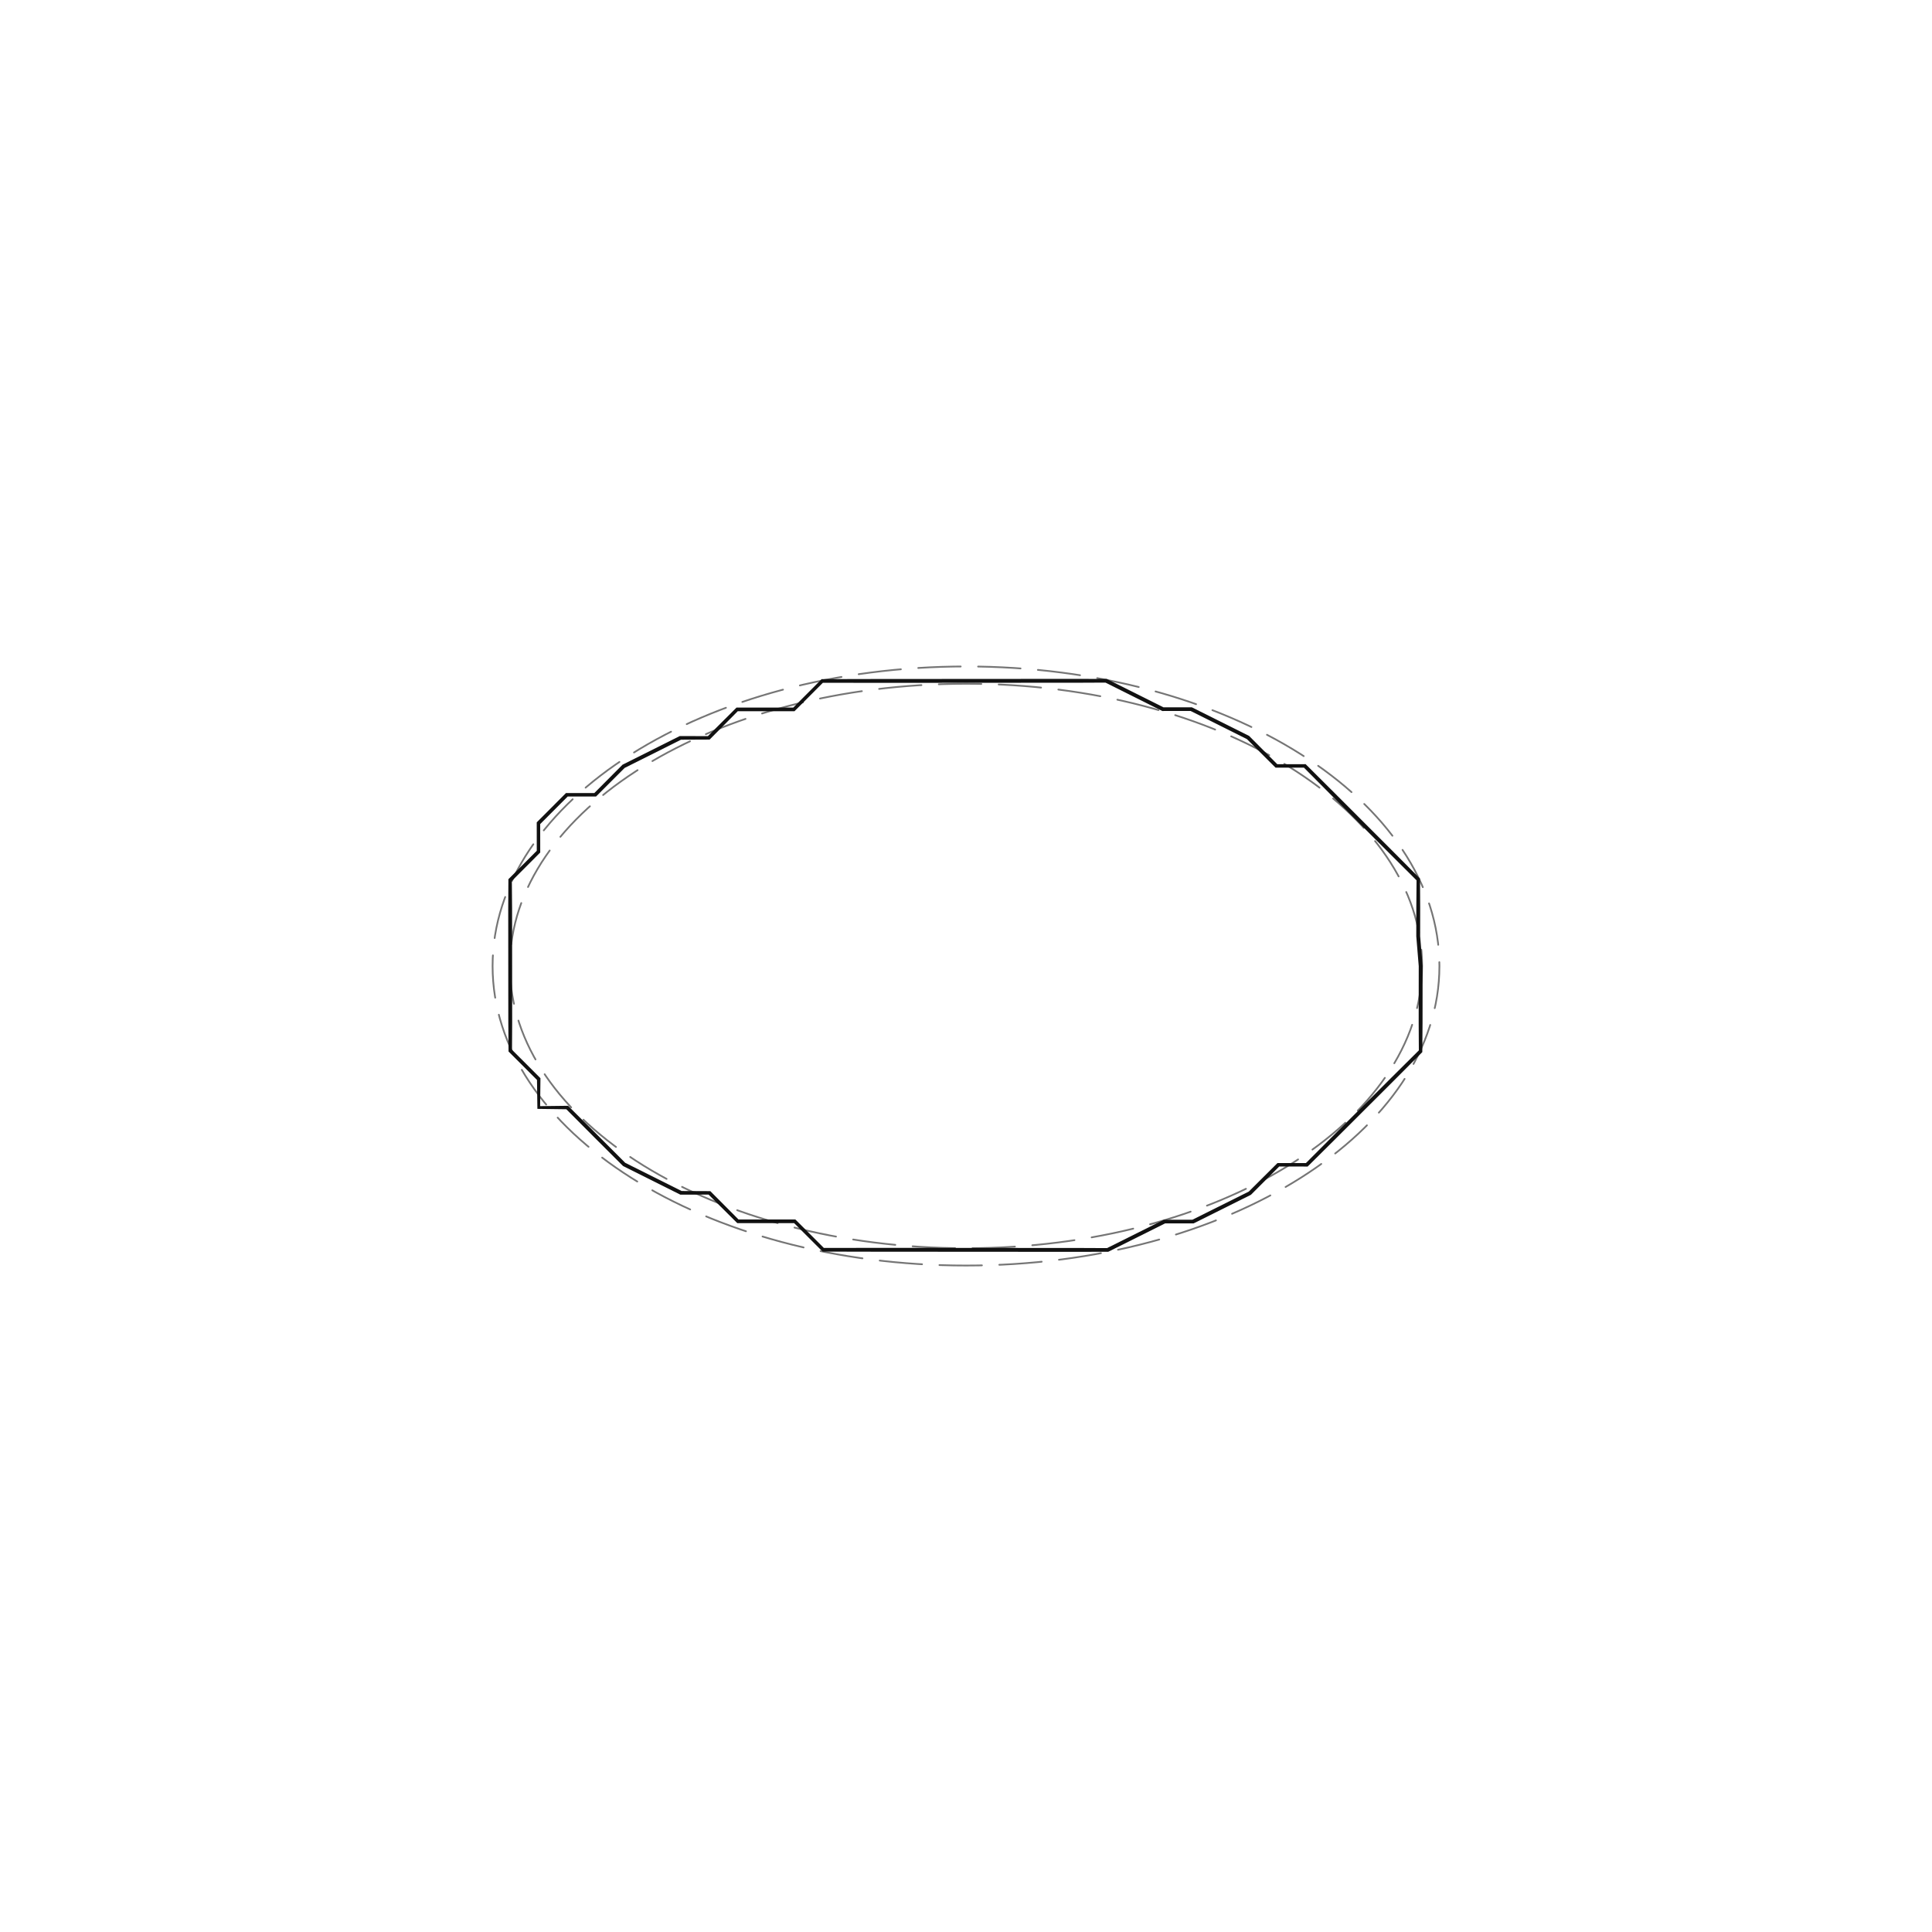
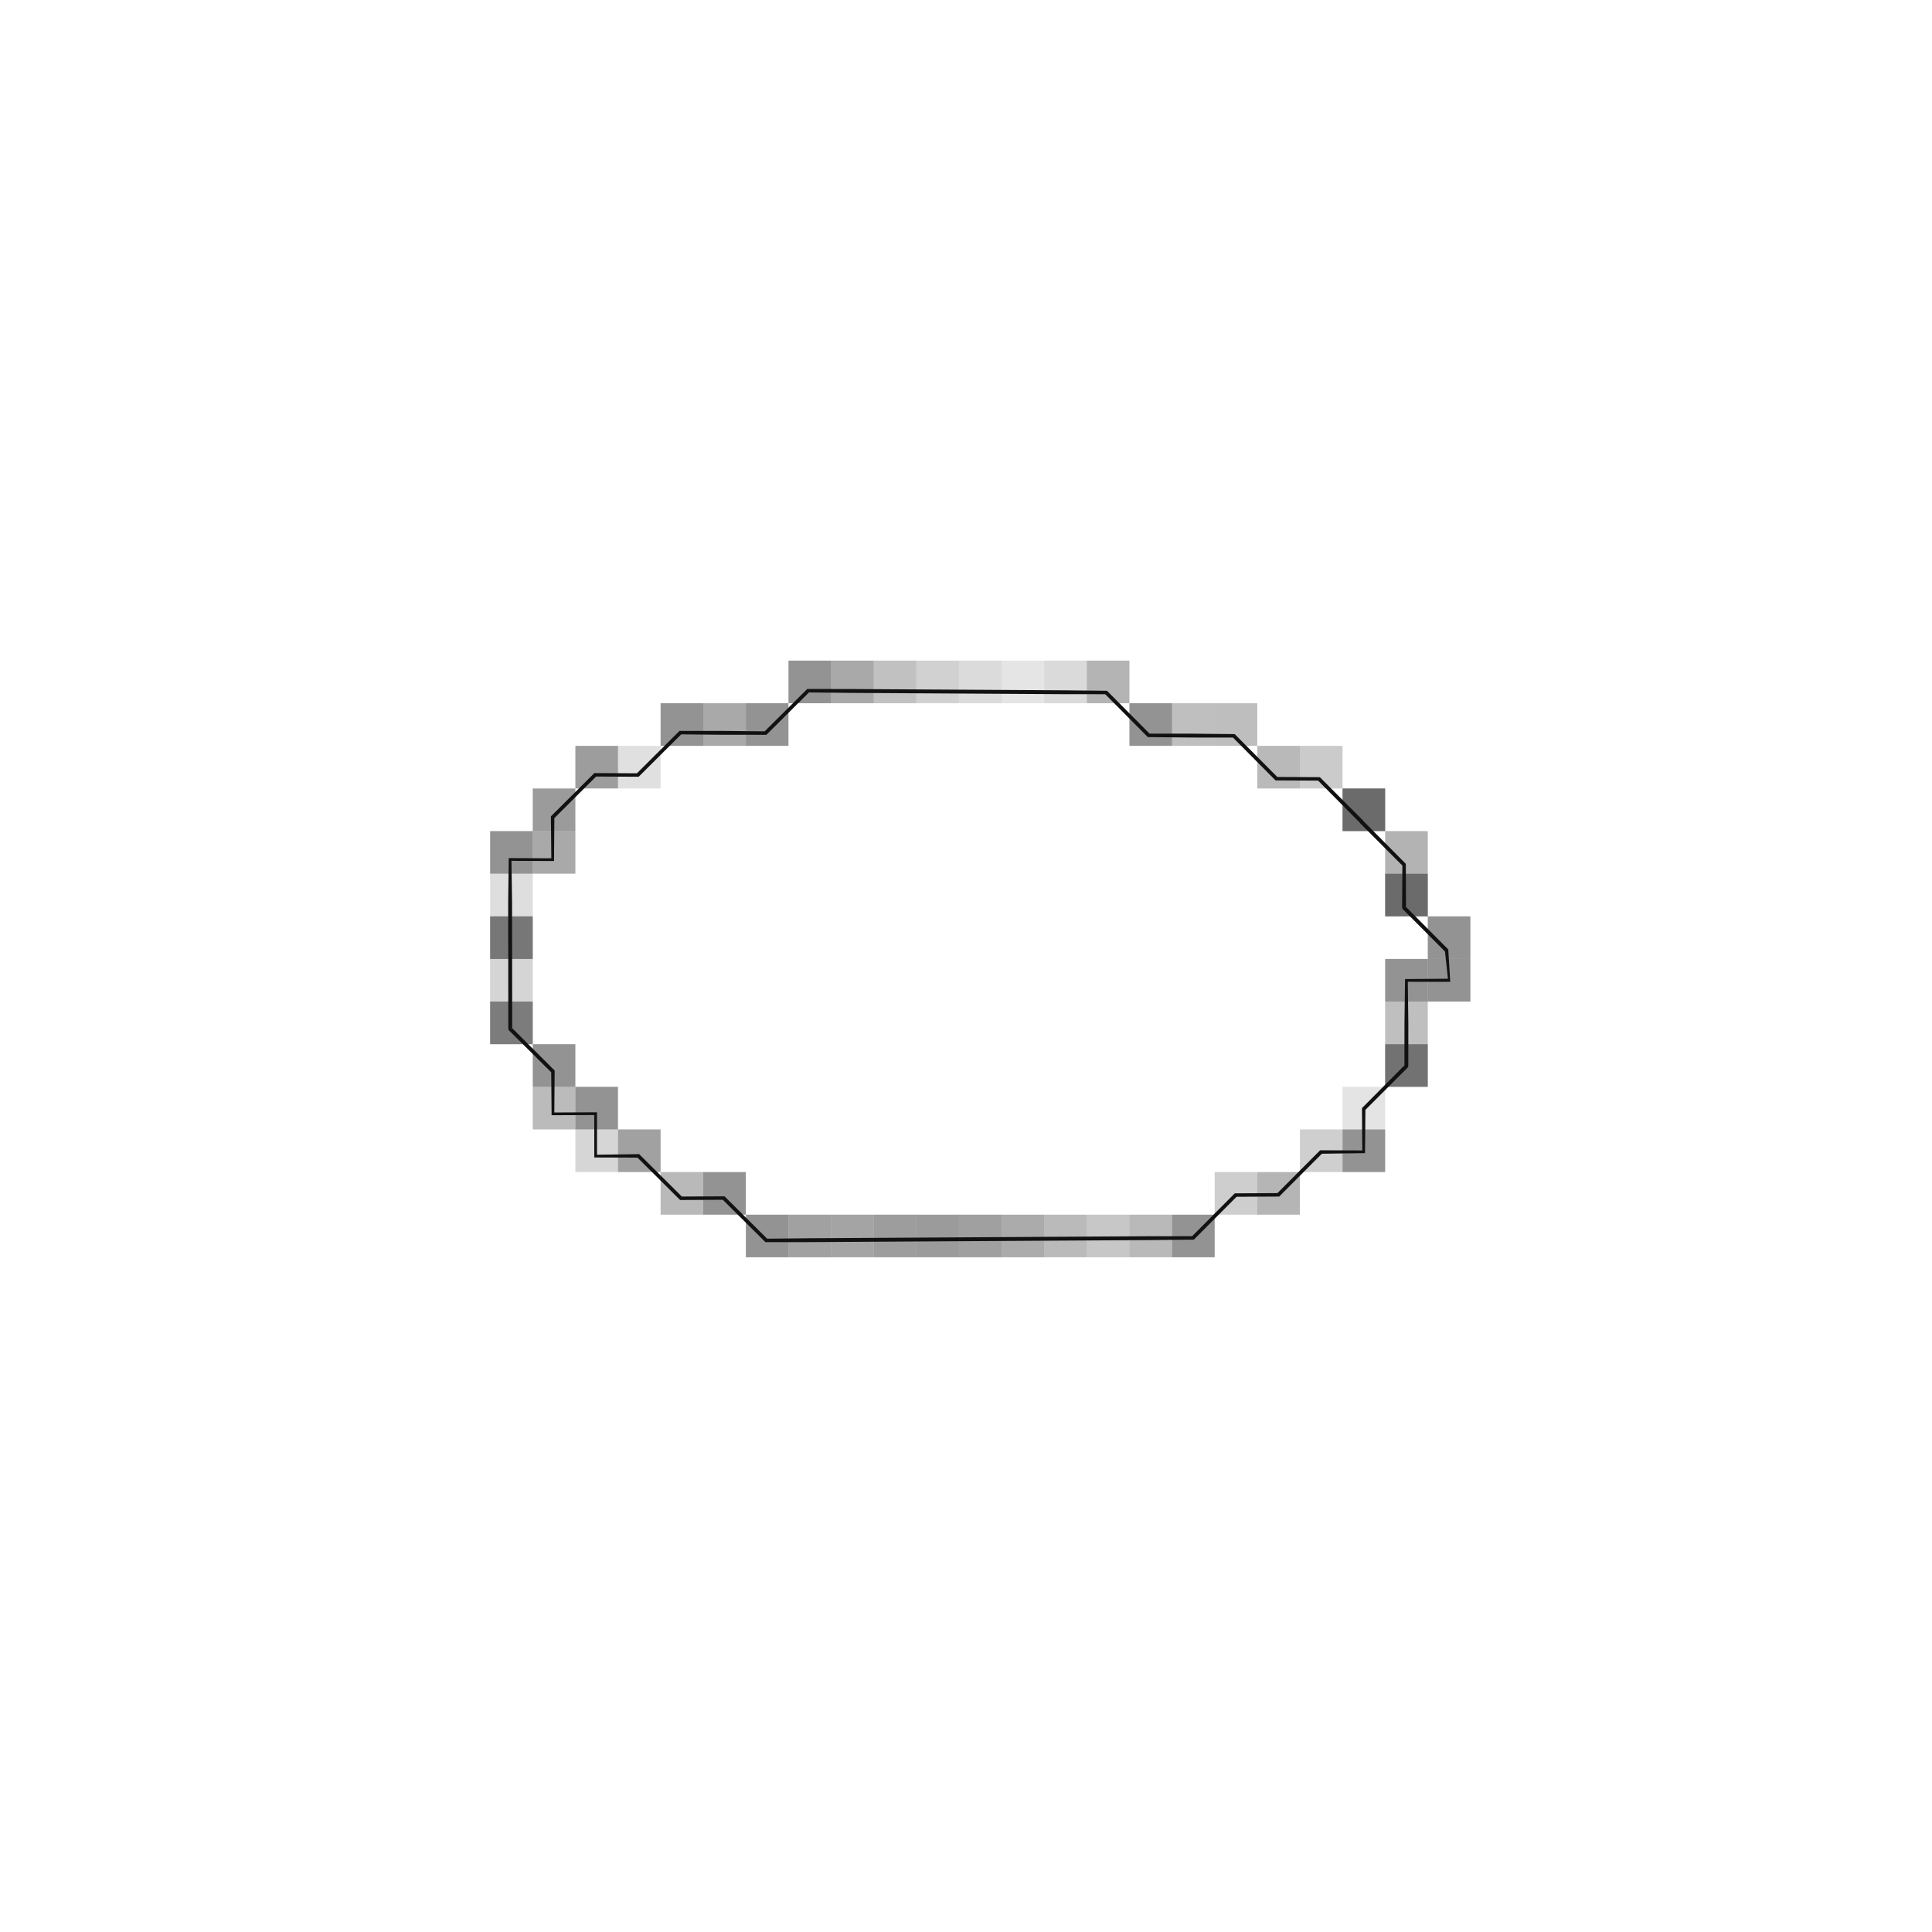
<svg xmlns="http://www.w3.org/2000/svg" baseProfile="full" height="1000" version="1.1" viewBox="0 0 1000 1000" width="1000">
  <defs />
  <g id="inku_artboard">
    <g id="layer_00_background">
      <rect fill="#ffffff" height="1000" id="background" width="1000" x="0" y="0" />
    </g>
    <g id="layer_10_content">
      <g id="instruction_000_ellipse_black_computer">
        <g id="mark_000_000_ellipse">
          <ellipse cx="500" cy="500" fill="none" rx="240" ry="150" stroke="none" />
          <g class="contour-stroke-v1 controls-61 events-0">
-             <path d="M 734.339 500.072 L 734.322 514.727 L 734.306 529.424 L 734.395 543.674 L 719.858 558.112 L 705.133 572.808 L 690.407 587.504 L 675.941 602.012 L 661.213 602 L 646.376 616.757 L 617.178 631.334 L 602.447 631.321 L 573.009 646.014 L 558.593 645.949 L 529.154 645.934 L 499.715 645.92 L 484.983 645.906 L 455.544 645.891 L 426.421 645.928 L 411.689 631.208 L 382.251 631.194 L 367.652 616.528 L 352.792 616.461 L 323.595 601.859 L 309.019 587.265 L 294.033 572.36 L 279.567 572.536 L 279.737 558.079 L 265.013 543.363 L 265.102 529.093 L 265.086 514.378 L 265.07 484.955 L 265.054 470.239 L 264.932 455.97 L 279.622 441.254 L 279.604 426.537 L 293.845 412.267 L 308.532 412.256 L 323.325 397.475 L 352.478 382.873 L 367.294 382.806 L 381.846 368.141 L 411.235 368.127 L 425.917 353.406 L 454.989 353.444 L 484.377 353.429 L 499.058 353.415 L 528.446 353.4 L 557.834 353.386 L 572.199 353.321 L 601.588 368.014 L 616.271 368 L 645.423 382.577 L 660.215 397.334 L 674.901 397.322 L 689.327 411.83 L 704.015 426.526 L 718.703 441.222 L 733.205 455.659 L 733.083 469.908 L 733.067 484.649 Z M 736.338 499.988 L 736.322 514.729 L 736.306 529.427 L 736.183 544.571 L 721.271 559.527 L 706.546 574.224 L 691.82 588.92 L 676.833 603.802 L 662.105 603.79 L 647.484 618.422 L 617.808 633.232 L 603.078 633.219 L 573.64 647.912 L 558.592 647.949 L 529.153 647.934 L 499.714 647.92 L 484.981 647.906 L 455.543 647.891 L 425.788 647.826 L 411.056 633.105 L 381.619 633.091 L 366.757 618.317 L 352.159 618.359 L 322.485 603.523 L 307.606 588.68 L 293.139 574.149 L 278.154 573.951 L 277.948 558.975 L 263.224 544.258 L 263.102 529.096 L 263.086 514.379 L 263.07 484.957 L 263.054 470.241 L 263.142 455.078 L 277.832 440.362 L 277.814 425.645 L 292.948 410.48 L 307.635 410.468 L 322.214 395.812 L 351.844 380.976 L 366.397 381.018 L 381.212 366.244 L 410.601 366.23 L 425.283 351.509 L 454.988 351.444 L 484.376 351.429 L 499.057 351.415 L 528.445 351.4 L 557.833 351.386 L 572.831 351.423 L 602.22 366.116 L 616.903 366.103 L 646.533 380.913 L 661.11 395.545 L 675.795 395.533 L 690.742 410.416 L 705.429 425.112 L 720.118 439.808 L 734.994 454.765 L 735.083 469.911 L 735.065 484.565 Z" fill="#111111" fill-opacity="1" fill-rule="evenodd" stroke="none" />
+             <rect class="raster-bleed" fill="#111111" fill-opacity="0.45" height="22.06" stroke="none" width="22.06" x="739.015" y="496.353" />
+             <rect class="raster-bleed" fill="#111111" fill-opacity="0.45" height="22.06" stroke="none" width="22.06" x="716.955" y="496.353" />
+             <rect class="raster-bleed" fill="#111111" fill-opacity="0.266" height="22.06" stroke="none" width="22.06" x="716.955" y="518.414" />
+             <rect class="raster-bleed" fill="#111111" fill-opacity="0.251" height="22.06" stroke="none" width="22.06" x="716.955" y="540.474" />
+             <rect class="raster-bleed" fill="#111111" fill-opacity="0.45" height="22.06" stroke="none" width="22.06" x="716.955" y="540.474" />
+             <rect class="raster-bleed" fill="#111111" fill-opacity="0.112" height="22.06" stroke="none" width="22.06" x="694.895" y="562.534" />
+             <rect class="raster-bleed" fill="#111111" fill-opacity="0.45" height="22.06" stroke="none" width="22.06" x="694.895" y="584.594" />
+             <rect class="raster-bleed" fill="#111111" fill-opacity="0.202" height="22.06" stroke="none" width="22.06" x="672.835" y="584.594" />
+             <rect class="raster-bleed" fill="#111111" fill-opacity="0.312" height="22.06" stroke="none" width="22.06" x="650.774" y="606.654" />
+             <rect class="raster-bleed" fill="#111111" fill-opacity="0.206" height="22.06" stroke="none" width="22.06" x="628.714" y="606.654" />
+             <rect class="raster-bleed" fill="#111111" fill-opacity="0.45" height="22.06" stroke="none" width="22.06" x="606.654" y="628.714" />
+             <rect class="raster-bleed" fill="#111111" fill-opacity="0.29" height="22.06" stroke="none" width="22.06" x="584.594" y="628.714" />
+             <rect class="raster-bleed" fill="#111111" fill-opacity="0.238" height="22.06" stroke="none" width="22.06" x="562.534" y="628.714" />
+             <rect class="raster-bleed" fill="#111111" fill-opacity="0.289" height="22.06" stroke="none" width="22.06" x="540.474" y="628.714" />
+             <rect class="raster-bleed" fill="#111111" fill-opacity="0.35" height="22.06" stroke="none" width="22.06" x="518.414" y="628.714" />
+             <rect class="raster-bleed" fill="#111111" fill-opacity="0.397" height="22.06" stroke="none" width="22.06" x="496.353" y="628.714" />
+             <rect class="raster-bleed" fill="#111111" fill-opacity="0.419" height="22.06" stroke="none" width="22.06" x="474.293" y="628.714" />
+             <rect class="raster-bleed" fill="#111111" fill-opacity="0.407" height="22.06" stroke="none" width="22.06" x="452.233" y="628.714" />
+             <rect class="raster-bleed" fill="#111111" fill-opacity="0.381" height="22.06" stroke="none" width="22.06" x="430.173" y="628.714" />
+             <rect class="raster-bleed" fill="#111111" fill-opacity="0.392" height="22.06" stroke="none" width="22.06" x="408.113" y="628.714" />
+             <rect class="raster-bleed" fill="#111111" fill-opacity="0.45" height="22.06" stroke="none" width="22.06" x="386.053" y="628.714" />
+             <rect class="raster-bleed" fill="#111111" fill-opacity="0.45" height="22.06" stroke="none" width="22.06" x="363.993" y="606.654" />
+             <rect class="raster-bleed" fill="#111111" fill-opacity="0.295" height="22.06" stroke="none" width="22.06" x="341.932" y="606.654" />
+             <rect class="raster-bleed" fill="#111111" fill-opacity="0.392" height="22.06" stroke="none" width="22.06" x="319.872" y="584.594" />
+             <rect class="raster-bleed" fill="#111111" fill-opacity="0.171" height="22.06" stroke="none" width="22.06" x="297.812" y="584.594" />
+             <rect class="raster-bleed" fill="#111111" fill-opacity="0.45" height="22.06" stroke="none" width="22.06" x="297.812" y="562.534" />
+             <rect class="raster-bleed" fill="#111111" fill-opacity="0.283" height="22.06" stroke="none" width="22.06" x="275.752" y="562.534" />
+             <rect class="raster-bleed" fill="#111111" fill-opacity="0.45" height="22.06" stroke="none" width="22.06" x="275.752" y="540.474" />
+             <rect class="raster-bleed" fill="#111111" fill-opacity="0.38" height="22.06" stroke="none" width="22.06" x="253.692" y="518.414" />
+             <rect class="raster-bleed" fill="#111111" fill-opacity="0.27" height="22.06" stroke="none" width="22.06" x="253.692" y="518.414" />
+             <rect class="raster-bleed" fill="#111111" fill-opacity="0.179" height="22.06" stroke="none" width="22.06" x="253.692" y="496.353" />
+             <rect class="raster-bleed" fill="#111111" fill-opacity="0.336" height="22.06" stroke="none" width="22.06" x="253.692" y="474.293" />
+             <rect class="raster-bleed" fill="#111111" fill-opacity="0.353" height="22.06" stroke="none" width="22.06" x="253.692" y="474.293" />
+             <rect class="raster-bleed" fill="#111111" fill-opacity="0.137" height="22.06" stroke="none" width="22.06" x="253.692" y="452.233" />
+             <rect class="raster-bleed" fill="#111111" fill-opacity="0.45" height="22.06" stroke="none" width="22.06" x="253.692" y="430.173" />
+             <rect class="raster-bleed" fill="#111111" fill-opacity="0.36" height="22.06" stroke="none" width="22.06" x="275.752" y="430.173" />
+             <rect class="raster-bleed" fill="#111111" fill-opacity="0.421" height="22.06" stroke="none" width="22.06" x="275.752" y="408.113" />
+             <rect class="raster-bleed" fill="#111111" fill-opacity="0.408" height="22.06" stroke="none" width="22.06" x="297.812" y="386.053" />
+             <rect class="raster-bleed" fill="#111111" fill-opacity="0.13" height="22.06" stroke="none" width="22.06" x="319.872" y="386.053" />
+             <rect class="raster-bleed" fill="#111111" fill-opacity="0.45" height="22.06" stroke="none" width="22.06" x="341.932" y="363.993" />
+             <rect class="raster-bleed" fill="#111111" fill-opacity="0.361" height="22.06" stroke="none" width="22.06" x="363.993" y="363.993" />
+             <rect class="raster-bleed" fill="#111111" fill-opacity="0.45" height="22.06" stroke="none" width="22.06" x="386.053" y="363.993" />
+             <rect class="raster-bleed" fill="#111111" fill-opacity="0.45" height="22.06" stroke="none" width="22.06" x="408.113" y="341.932" />
+             <rect class="raster-bleed" fill="#111111" fill-opacity="0.36" height="22.06" stroke="none" width="22.06" x="430.173" y="341.932" />
+             <rect class="raster-bleed" fill="#111111" fill-opacity="0.258" height="22.06" stroke="none" width="22.06" x="452.233" y="341.932" />
+             <rect class="raster-bleed" fill="#111111" fill-opacity="0.194" height="22.06" stroke="none" width="22.06" x="474.293" y="341.932" />
+             <rect class="raster-bleed" fill="#111111" fill-opacity="0.149" height="22.06" stroke="none" width="22.06" x="496.353" y="341.932" />
+             <rect class="raster-bleed" fill="#111111" fill-opacity="0.109" height="22.06" stroke="none" width="22.06" x="518.414" y="341.932" />
+             <rect class="raster-bleed" fill="#111111" fill-opacity="0.153" height="22.06" stroke="none" width="22.06" x="540.474" y="341.932" />
+             <rect class="raster-bleed" fill="#111111" fill-opacity="0.315" height="22.06" stroke="none" width="22.06" x="562.534" y="341.932" />
+             <rect class="raster-bleed" fill="#111111" fill-opacity="0.45" height="22.06" stroke="none" width="22.06" x="584.594" y="363.993" />
+             <rect class="raster-bleed" fill="#111111" fill-opacity="0.266" height="22.06" stroke="none" width="22.06" x="606.654" y="363.993" />
+             <rect class="raster-bleed" fill="#111111" fill-opacity="0.273" height="22.06" stroke="none" width="22.06" x="628.714" y="363.993" />
+             <rect class="raster-bleed" fill="#111111" fill-opacity="0.294" height="22.06" stroke="none" width="22.06" x="650.774" y="386.053" />
+             <rect class="raster-bleed" fill="#111111" fill-opacity="0.216" height="22.06" stroke="none" width="22.06" x="672.835" y="386.053" />
+             <rect class="raster-bleed" fill="#111111" fill-opacity="0.45" height="22.06" stroke="none" width="22.06" x="694.895" y="408.113" />
+             <rect class="raster-bleed" fill="#111111" fill-opacity="0.305" height="22.06" stroke="none" width="22.06" x="694.895" y="408.113" />
+             <rect class="raster-bleed" fill="#111111" fill-opacity="0.32" height="22.06" stroke="none" width="22.06" x="716.955" y="430.173" />
+             <rect class="raster-bleed" fill="#111111" fill-opacity="0.376" height="22.06" stroke="none" width="22.06" x="716.955" y="452.233" />
+             <rect class="raster-bleed" fill="#111111" fill-opacity="0.387" height="22.06" stroke="none" width="22.06" x="716.955" y="452.233" />
+             <rect class="raster-bleed" fill="#111111" fill-opacity="0.45" height="22.06" stroke="none" width="22.06" x="739.015" y="474.293" />
+             <path d="M 749.448 506.582 L 727.26 506.762 L 726.953 529.612 L 726.936 551.759 L 727.209 551.147 L 704.945 573.562 L 705.111 595.464 L 683.29 595.382 L 661.208 617.553 L 639.126 617.669 L 617.042 639.849 L 595.403 639.867 L 573.318 639.994 L 551.233 640.125 L 529.148 640.258 L 507.062 640.391 L 484.976 640.525 L 462.89 640.658 L 440.805 640.79 L 418.72 640.919 L 397.085 641.149 L 375.001 619.211 L 352.918 619.329 L 330.837 597.383 L 309.016 597.676 L 308.996 575.72 L 286.917 575.818 L 287.089 554.113 L 264.822 531.881 L 265.102 532.676 L 265.086 510.701 L 265.07 488.724 L 265.054 488.808 L 265.037 466.835 L 264.725 445.575 L 286.767 445.668 L 286.937 423.445 L 308.528 401.936 L 330.567 402.044 L 352.605 380.098 L 374.193 380.32 L 396.679 380.339 L 418.715 358.405 L 440.301 358.638 L 462.336 358.77 L 484.37 358.903 L 506.405 359.036 L 528.44 359.17 L 550.474 359.303 L 572.064 359.325 L 594.099 381.513 L 616.582 381.746 L 638.173 381.758 L 660.211 403.935 L 682.25 404.046 L 704.03 426.022 L 704.011 426.123 L 725.868 448.021 L 725.746 469.726 L 726.019 470.519 L 747.923 492.488 Z M 750.643 508.185 L 728.678 508.172 L 728.953 529.613 L 728.936 551.762 L 728.628 552.557 L 706.735 574.454 L 706.53 596.873 L 684.19 597.167 L 662.109 619.338 L 640.027 619.454 L 617.944 641.635 L 595.415 641.867 L 573.33 641.994 L 551.245 642.125 L 529.16 642.258 L 507.074 642.391 L 484.988 642.525 L 462.902 642.658 L 440.817 642.79 L 418.732 642.919 L 396.199 642.942 L 374.115 621.004 L 352.032 621.122 L 329.95 599.176 L 307.609 599.099 L 307.589 577.142 L 285.51 577.24 L 285.302 555.012 L 263.415 533.302 L 263.102 532.679 L 263.086 510.703 L 263.07 488.727 L 263.054 488.811 L 263.037 466.837 L 263.315 444.156 L 285.358 444.249 L 285.149 422.549 L 307.64 400.144 L 329.679 400.252 L 351.718 378.306 L 374.204 378.32 L 395.792 378.546 L 417.828 356.612 L 440.313 356.638 L 462.348 356.77 L 484.383 356.903 L 506.417 357.037 L 528.452 357.17 L 550.486 357.303 L 572.967 357.541 L 595.003 379.729 L 616.593 379.746 L 639.076 379.974 L 661.114 402.15 L 683.152 402.261 L 705.452 424.616 L 705.433 424.716 L 727.659 447.131 L 727.746 469.729 L 727.44 469.111 L 749.623 491.433 Z" fill="#111111" fill-opacity="1" fill-rule="evenodd" stroke="none" />
          </g>
-           <ellipse class="material-outline" cx="500" cy="500" fill="none" rx="236.08" ry="146.08" stroke="#111111" stroke-dasharray="22,9" stroke-linecap="round" stroke-opacity="0.576" stroke-width="0.9" />
-           <ellipse class="material-outline" cx="500" cy="500" fill="none" rx="245.04" ry="155.04" stroke="#111111" stroke-dasharray="22,9" stroke-linecap="round" stroke-opacity="0.576" stroke-width="0.9" />
        </g>
      </g>
    </g>
    <g id="layer_20_presence" />
  </g>
</svg>
